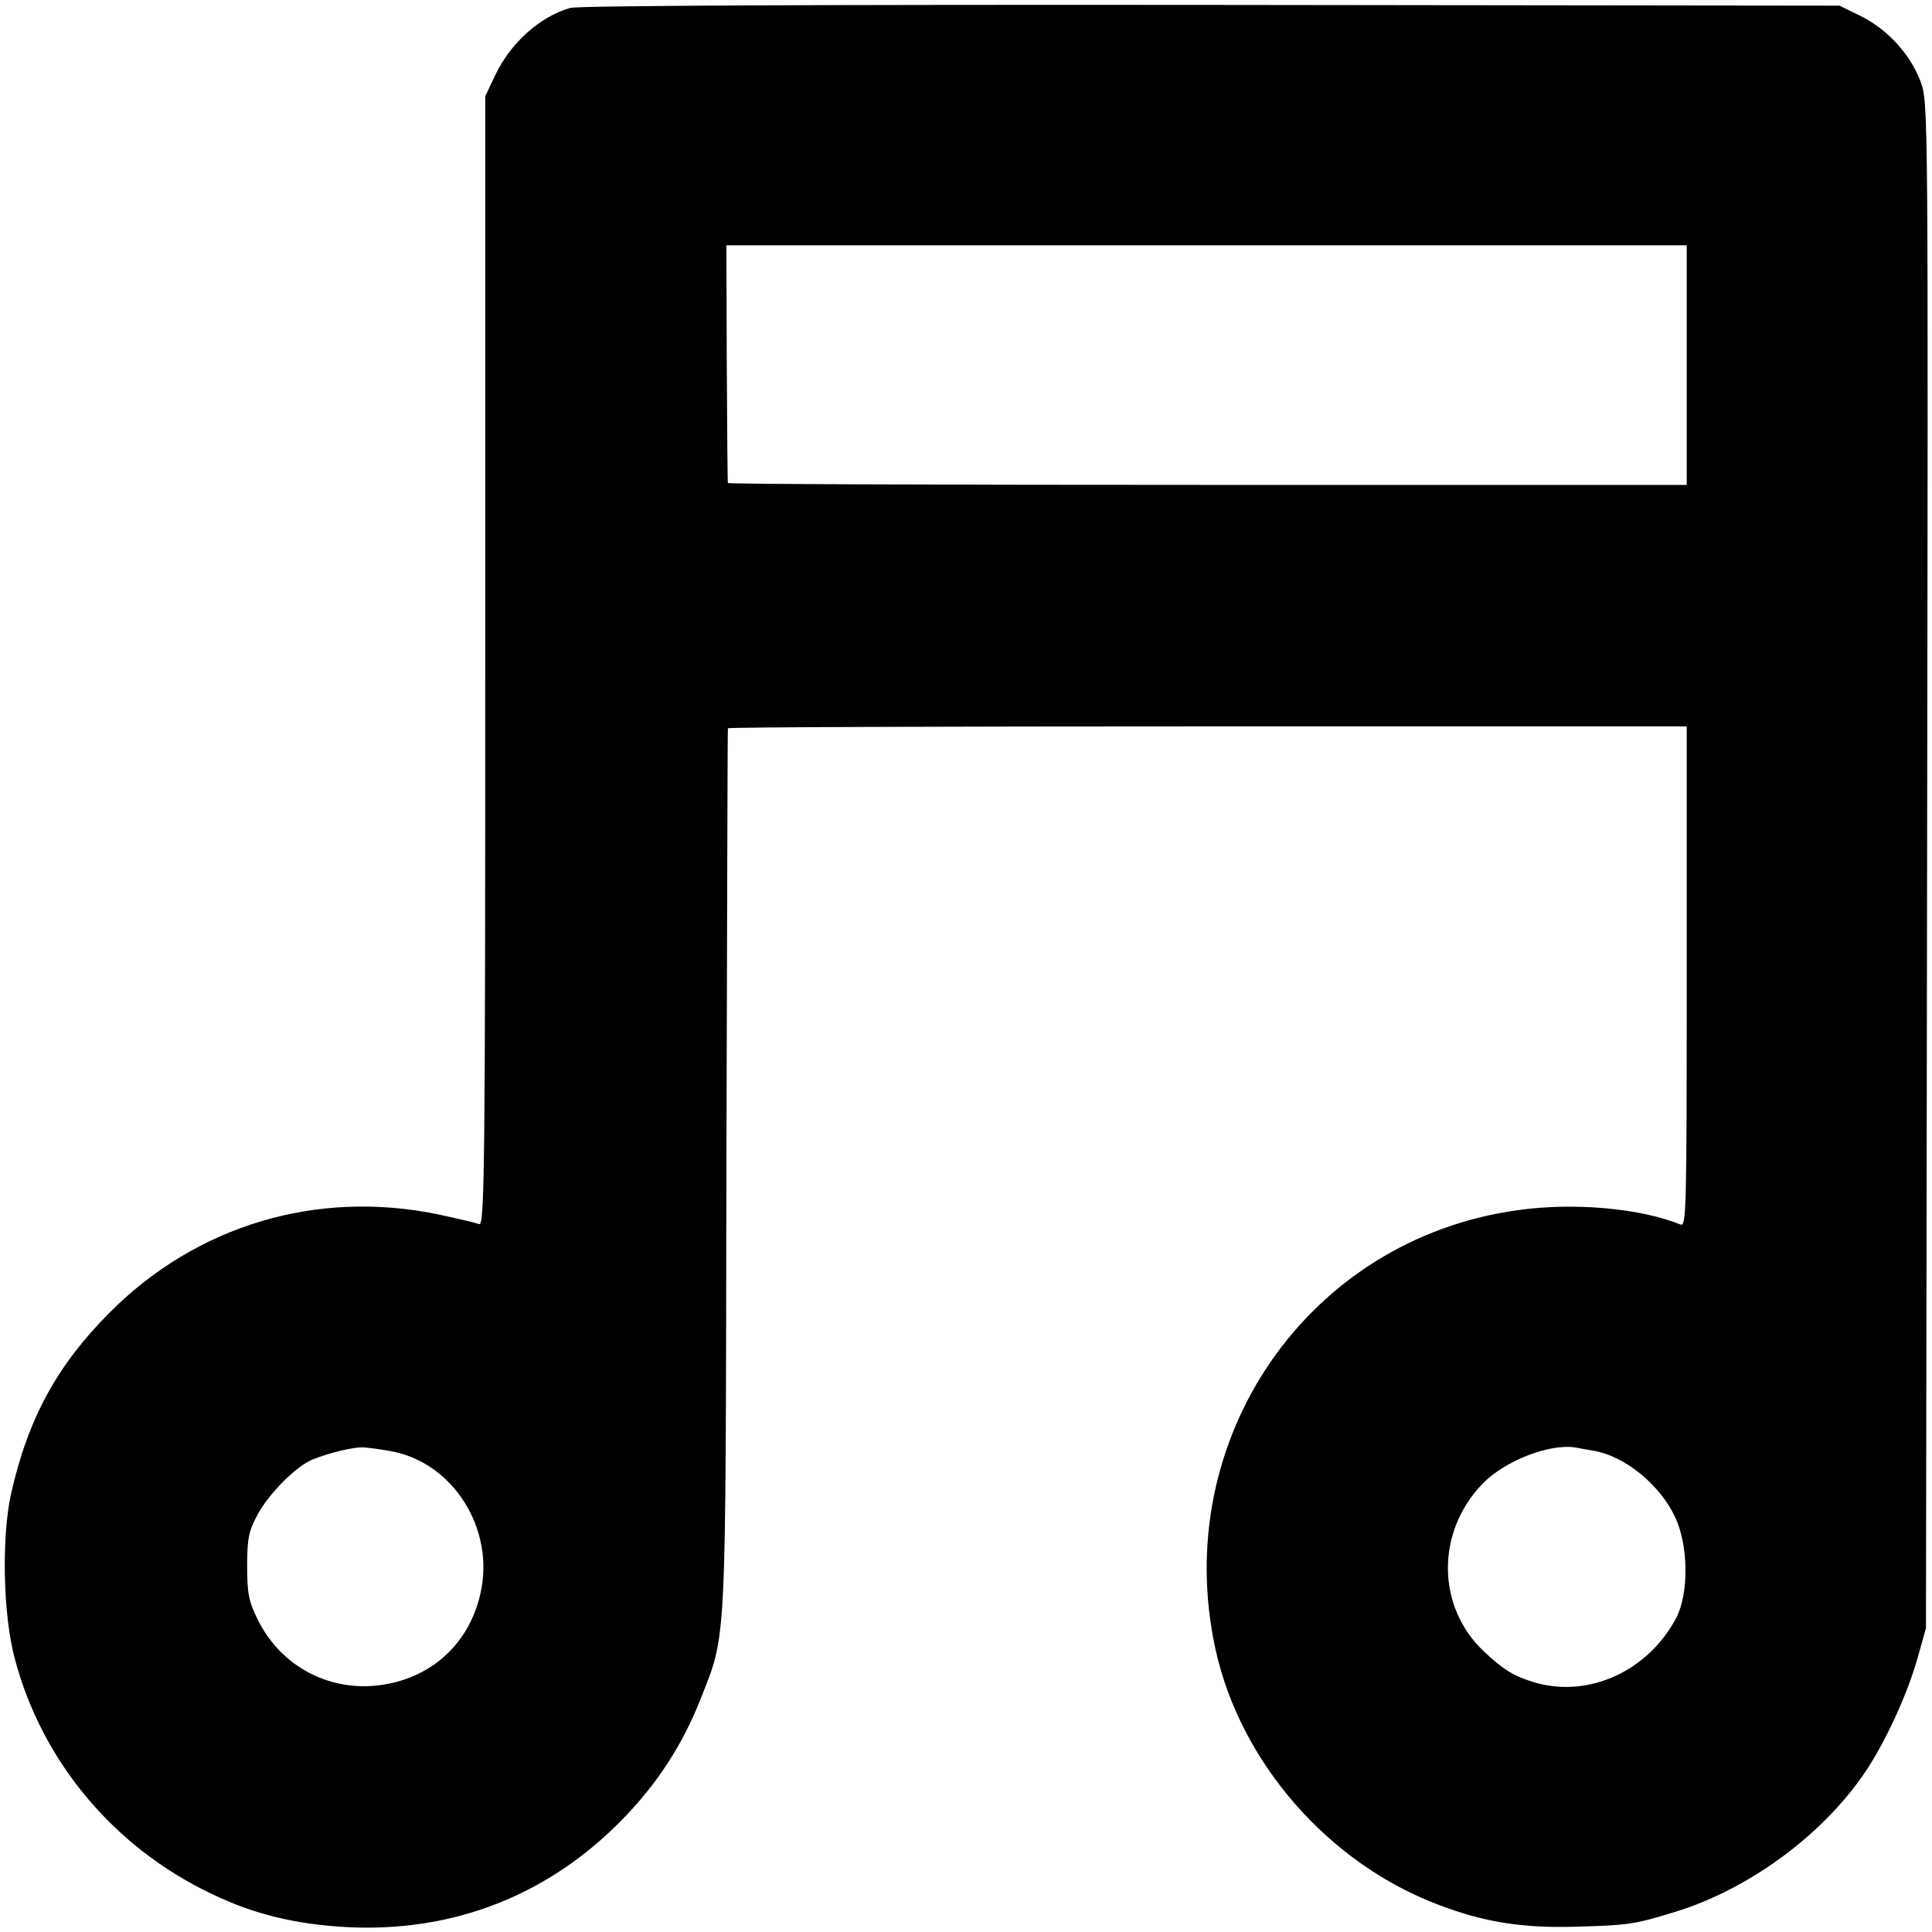
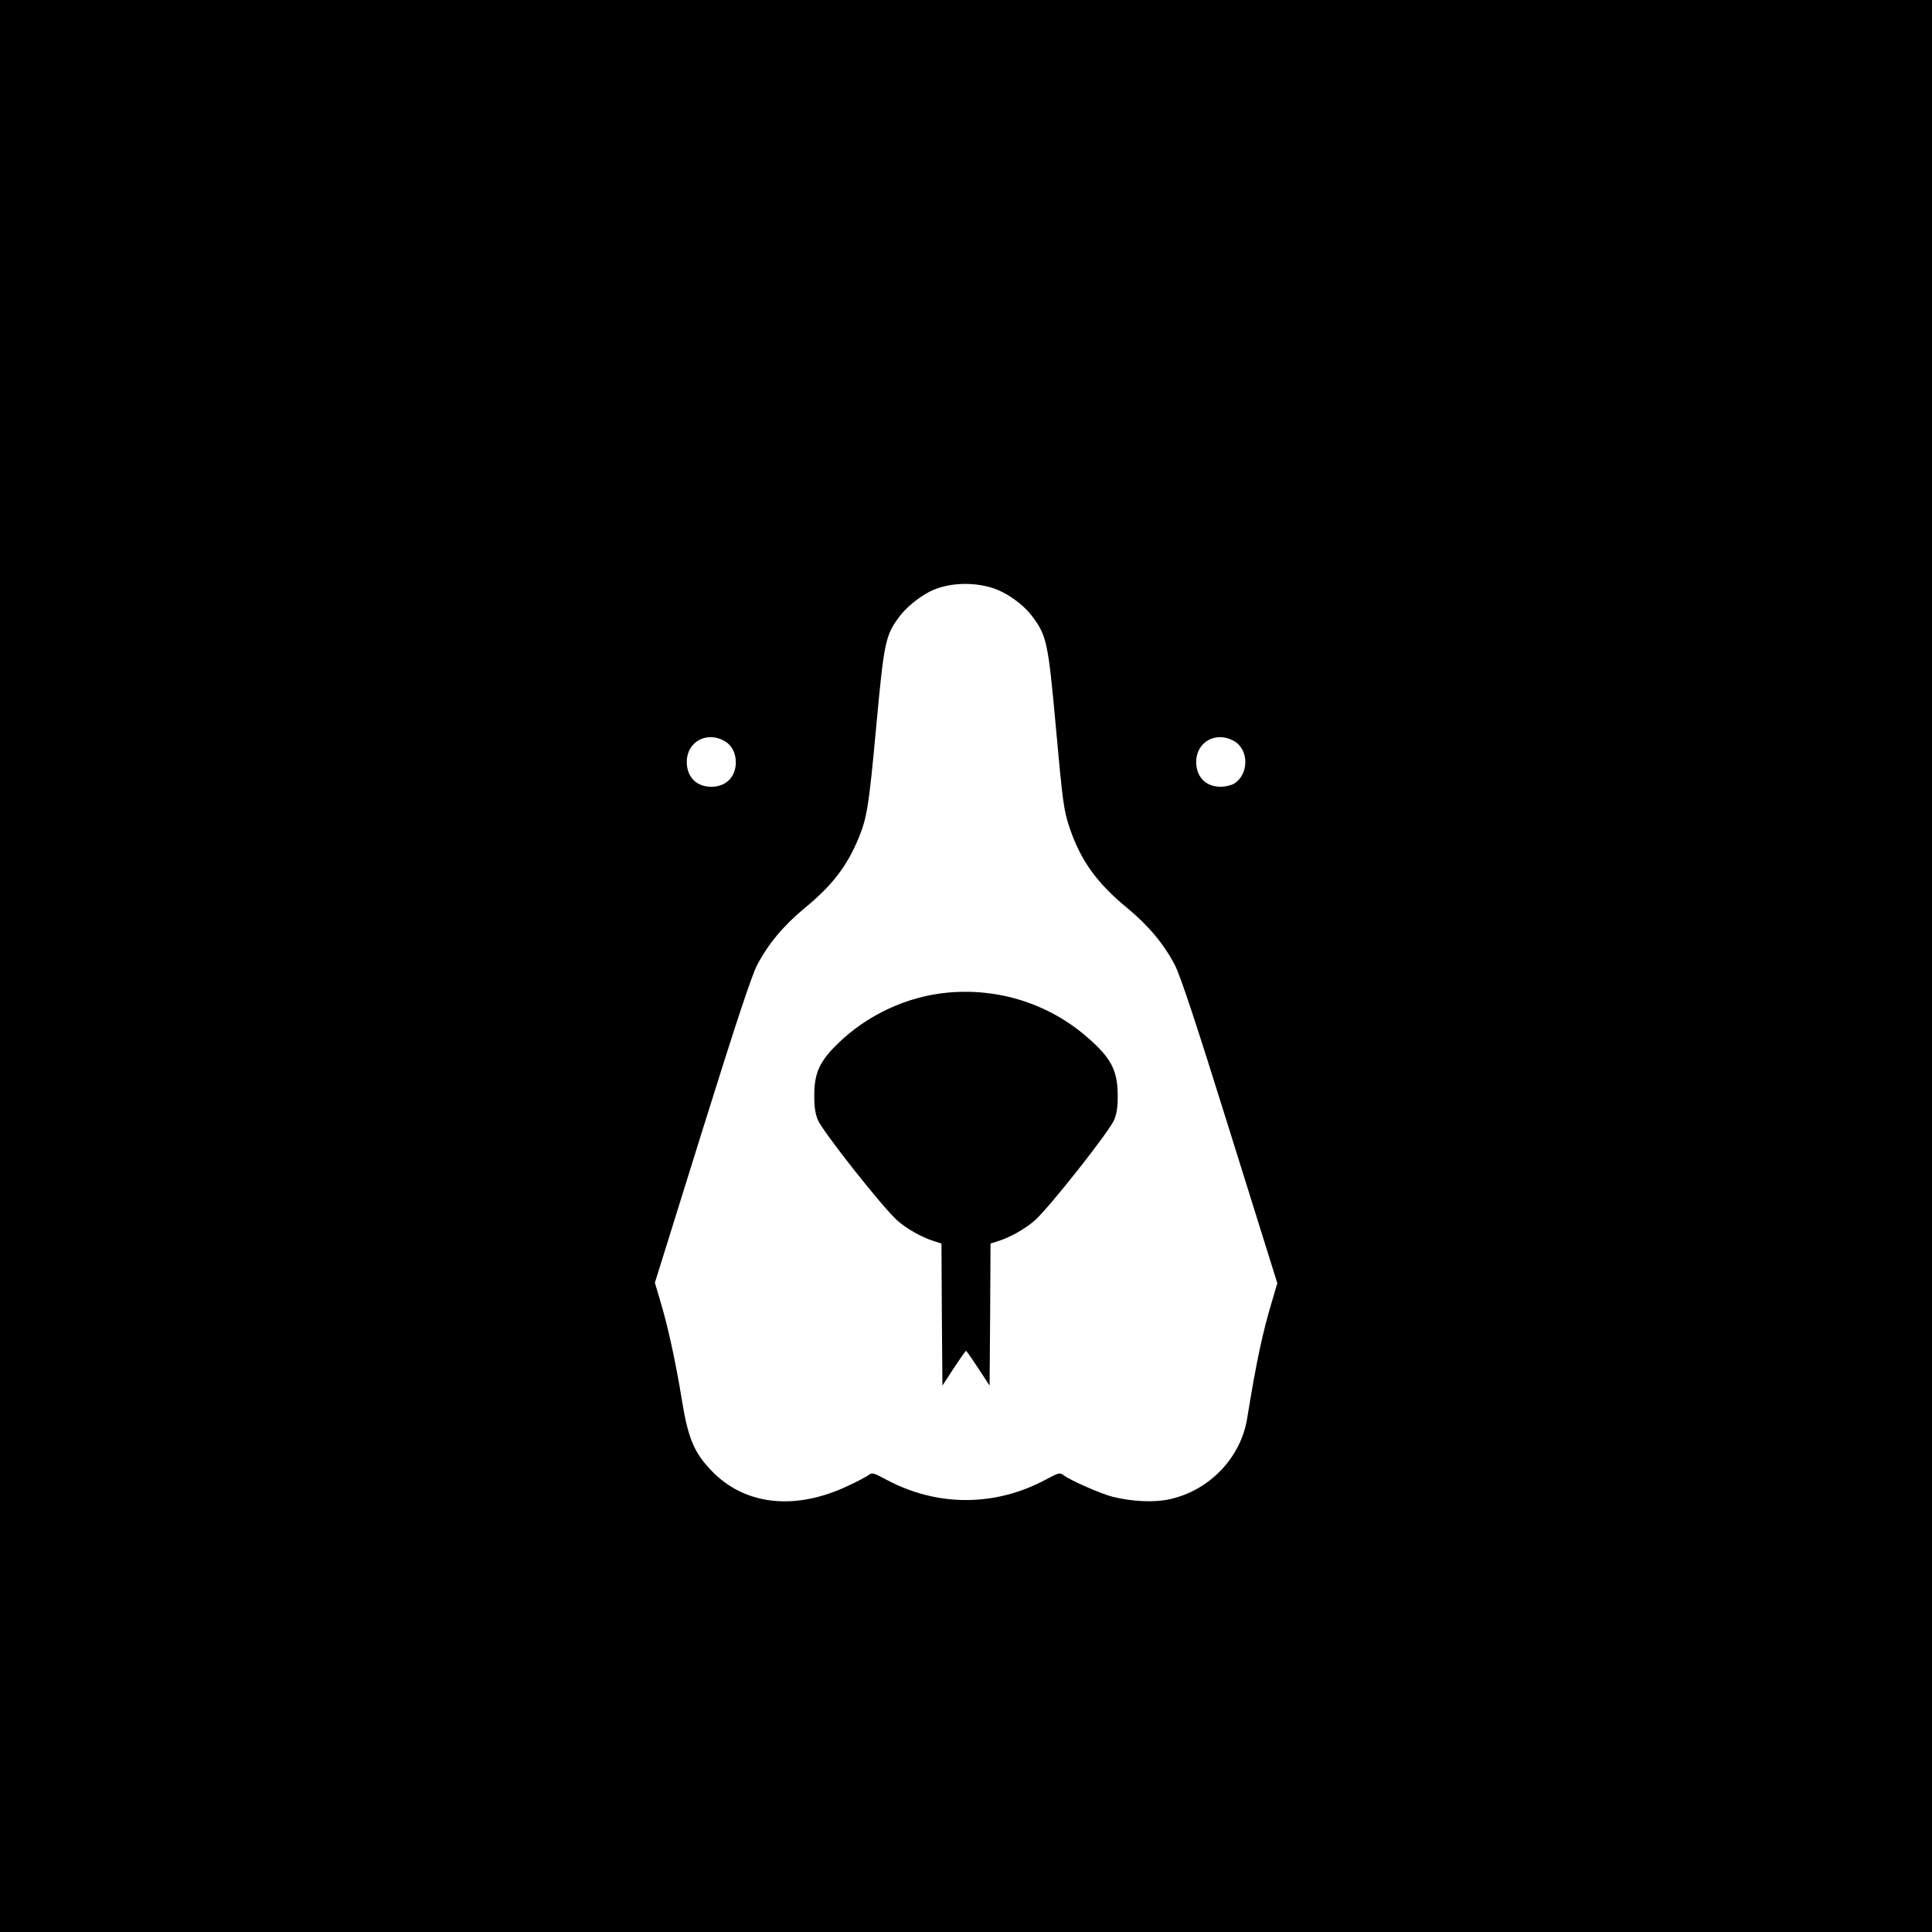
- <svg xmlns="http://www.w3.org/2000/svg" version="1.0" width="512pt" height="512pt" viewBox="0 0 512 512" preserveAspectRatio="xMidYMid meet">
-   <g transform="translate(0,512) scale(0.1,-0.1)" fill="#000000" stroke="none">
-     <path d="M1511 5099 c-82 -24 -158 -93 -199 -179 l-26 -55 0 -1498 c0 -1339 -2 -1497 -16 -1491 -8 3 -58 15 -110 26 -321 66 -640 -29 -871 -262 -139 -140 -215 -280 -260 -480 -25 -115 -21 -319 10 -435 72 -273 263 -501 522 -624 112 -54 220 -80 356 -88 284 -15 537 84 735 288 91 94 157 196 204 315 70 179 67 112 69 1404 2 641 3 1167 4 1170 0 3 573 5 1271 5 l1270 0 0 -664 c0 -628 -1 -663 -17 -656 -106 43 -282 59 -430 38 -557 -76 -923 -607 -802 -1163 66 -301 300 -569 594 -679 119 -45 220 -61 360 -57 141 4 155 6 260 38 196 59 392 202 506 369 55 81 114 209 141 306 l22 78 3 2022 c3 2017 3 2021 -17 2076 -27 73 -88 139 -158 174 l-57 28 -1665 2 c-1055 1 -1677 -2 -1699 -8z m2959 -947 l0 -317 -1270 0 c-698 0 -1271 2 -1271 5 -1 3 -2 146 -3 318 l-1 312 1272 0 1273 0 0 -318z m-3438 -2877 c168 -28 281 -207 241 -379 -32 -141 -143 -234 -288 -244 -128 -8 -245 60 -302 176 -24 49 -28 69 -28 142 0 72 4 92 27 135 29 55 102 129 146 147 47 19 115 35 139 32 13 -1 42 -5 65 -9z m3188 1 c84 -13 178 -89 219 -176 36 -76 37 -203 3 -268 -75 -141 -231 -212 -374 -171 -56 17 -83 33 -136 83 -125 118 -127 316 -3 444 59 61 178 107 246 96 11 -2 31 -6 45 -8z" />
+ <svg xmlns="http://www.w3.org/2000/svg" version="1.0" width="1024pt" height="1024pt" viewBox="0 0 1024 1024" preserveAspectRatio="xMidYMid meet">
+   <g transform="translate(0,1024) scale(0.1,-0.1)" fill="#000000" stroke="none">
+     <path d="M0 5120 l0 -5120 5120 0 5120 0 0 5120 0 5120 -5120 0 -5120 0 0 -5120z m5256 2005 c77 -23 170 -89 219 -157 72 -97 81 -138 120 -568 38 -419 43 -456 75 -550 58 -171 145 -292 304 -422 113 -94 194 -190 253 -303 30 -59 108 -293 292 -883 l251 -803 -24 -82 c-54 -178 -86 -329 -136 -636 -34 -209 -202 -383 -414 -428 -81 -17 -191 -12 -296 13 -64 16 -226 87 -264 116 -18 14 -26 12 -91 -23 -270 -146 -580 -146 -850 0 -65 35 -73 37 -91 23 -10 -8 -59 -34 -109 -57 -280 -133 -548 -104 -724 80 -92 95 -124 173 -156 369 -31 194 -75 398 -115 529 l-29 98 250 802 c185 592 262 823 292 882 59 113 140 209 253 303 143 117 222 219 284 368 46 112 55 169 95 602 40 434 48 474 119 570 37 51 102 104 163 136 90 46 221 54 329 21z m-1415 -813 c37 -21 59 -63 59 -112 0 -78 -52 -130 -130 -130 -79 0 -130 52 -130 132 0 106 106 165 201 110z m2700 0 c80 -45 79 -178 -1 -226 -16 -9 -47 -16 -70 -16 -79 0 -130 52 -130 132 0 106 106 165 201 110z" />
+     <path d="M5023 4979 c-215 -20 -427 -118 -584 -272 -93 -90 -123 -155 -123 -267 -1 -61 4 -99 18 -134 22 -58 345 -467 422 -535 50 -44 129 -89 196 -110 l38 -12 2 -377 3 -376 60 92 c33 50 62 92 65 92 3 0 32 -42 65 -92 l60 -92 3 376 2 377 38 12 c67 21 146 66 196 110 77 68 400 477 422 535 14 35 19 73 18 134 -1 128 -37 195 -162 303 -202 176 -468 261 -739 236z" />
  </g>
</svg>
